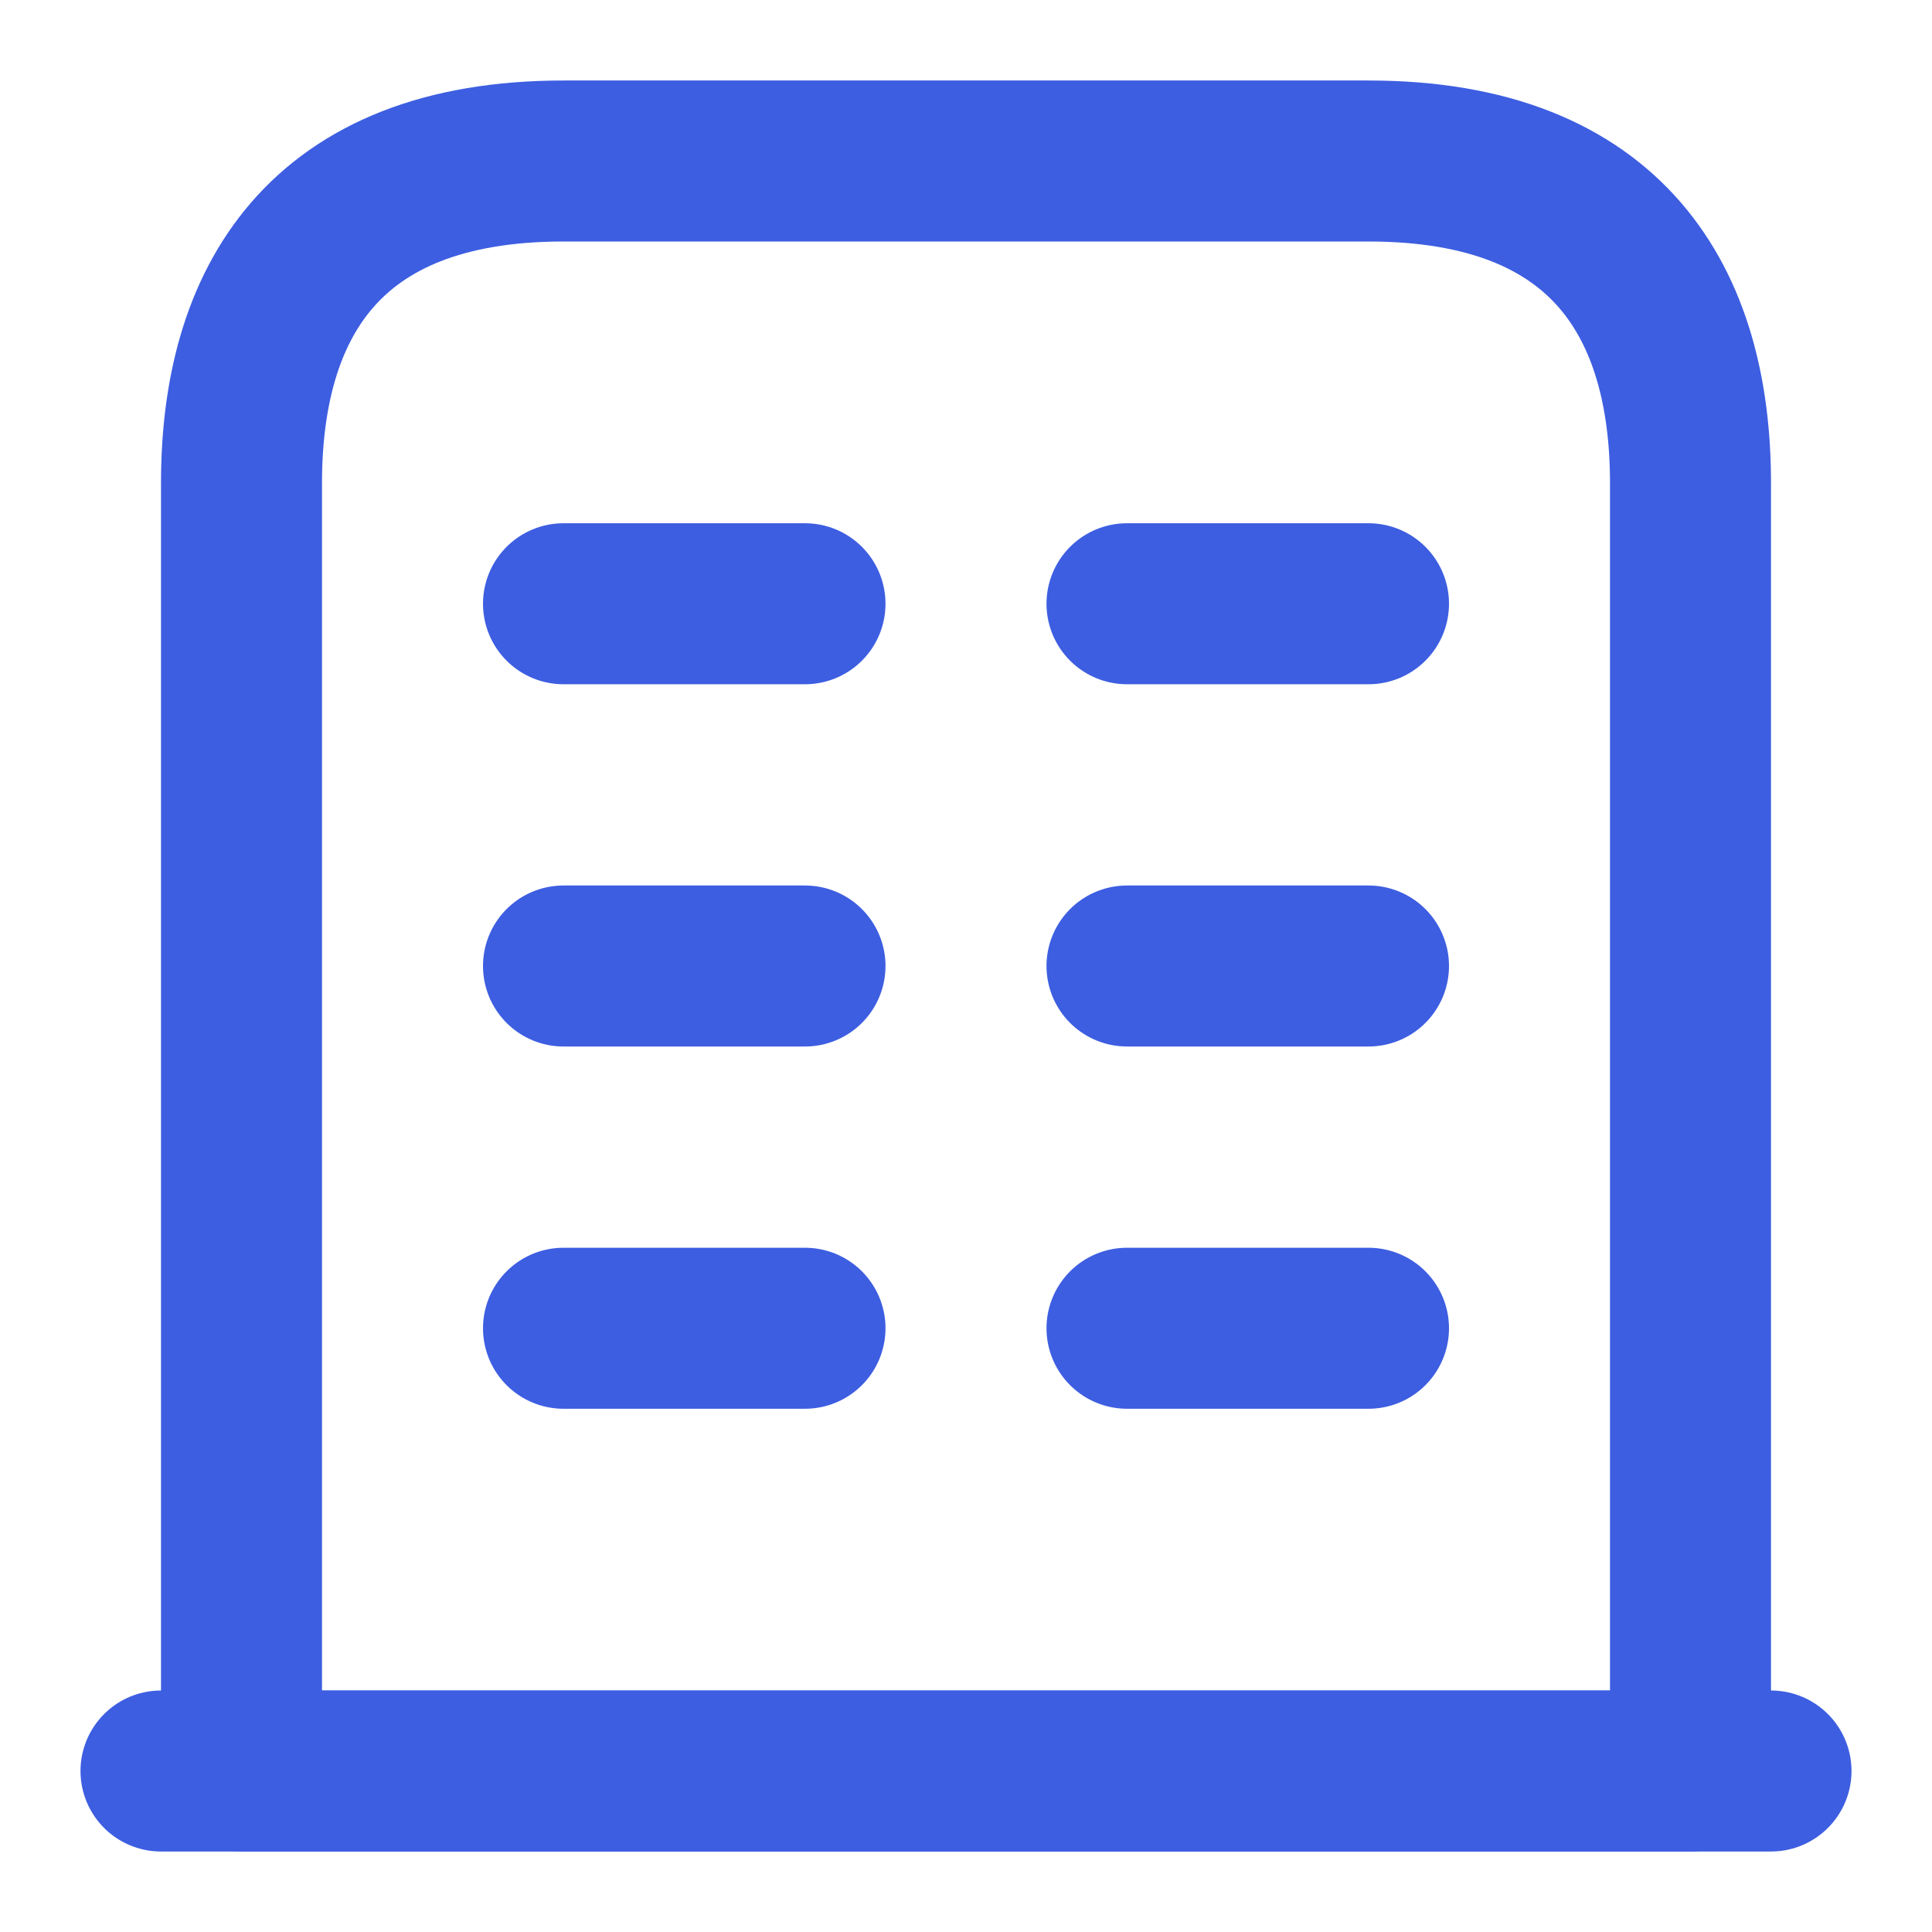
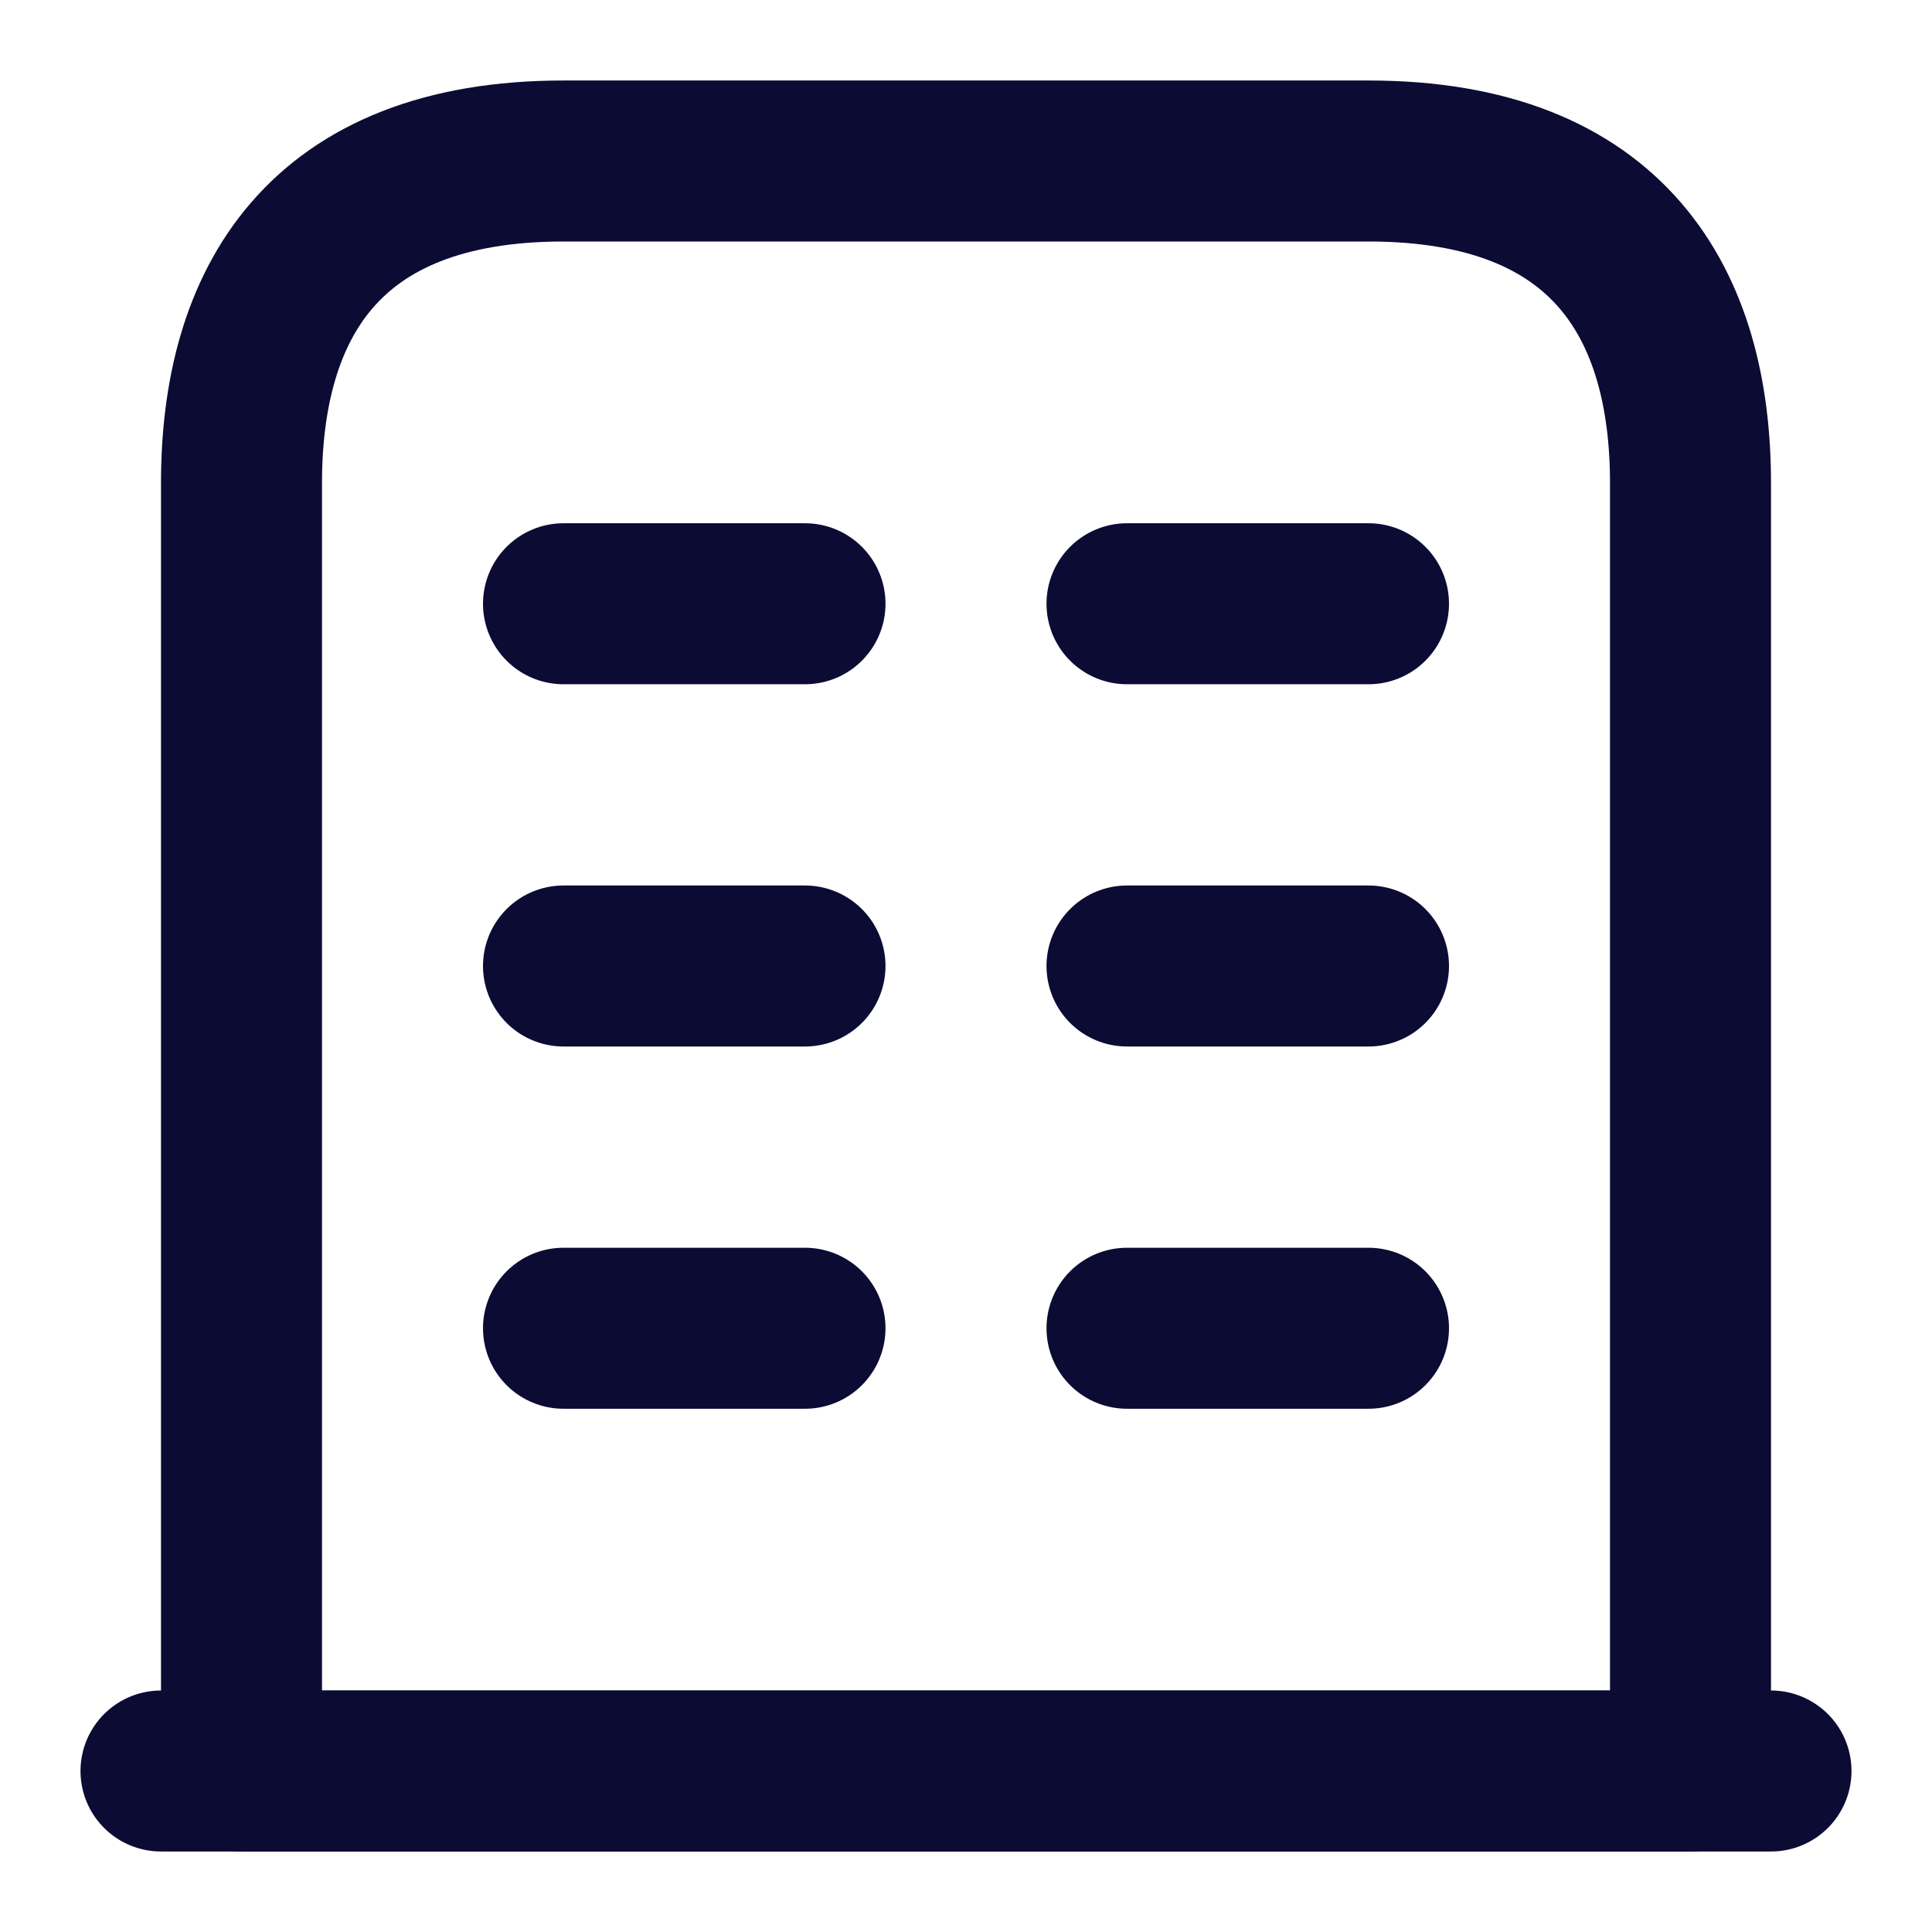
<svg xmlns="http://www.w3.org/2000/svg" width="18" height="18" viewBox="0 0 18 18" fill="none">
-   <path d="M1.5 16.5H16.5" stroke="#3D5EE1" stroke-width="1.5" stroke-miterlimit="10" stroke-linecap="round" stroke-linejoin="round" />
-   <path d="M12.75 1.5H5.25C3 1.5 2.25 2.842 2.25 4.5V16.5H15.75V4.5C15.75 2.842 15 1.5 12.75 1.5Z" stroke="#3D5EE1" stroke-width="1.5" stroke-miterlimit="10" stroke-linecap="round" stroke-linejoin="round" />
-   <path d="M5.25 12.375H7.5" stroke="#3D5EE1" stroke-width="1.5" stroke-miterlimit="10" stroke-linecap="round" stroke-linejoin="round" />
-   <path d="M10.5 12.375H12.75" stroke="#3D5EE1" stroke-width="1.5" stroke-miterlimit="10" stroke-linecap="round" stroke-linejoin="round" />
-   <path d="M5.25 9H7.5" stroke="#3D5EE1" stroke-width="1.5" stroke-miterlimit="10" stroke-linecap="round" stroke-linejoin="round" />
-   <path d="M10.5 9H12.75" stroke="#3D5EE1" stroke-width="1.5" stroke-miterlimit="10" stroke-linecap="round" stroke-linejoin="round" />
-   <path d="M5.25 5.625H7.5" stroke="#3D5EE1" stroke-width="1.5" stroke-miterlimit="10" stroke-linecap="round" stroke-linejoin="round" />
-   <path d="M10.5 5.625H12.75" stroke="#3D5EE1" stroke-width="1.5" stroke-miterlimit="10" stroke-linecap="round" stroke-linejoin="round" />
+   <path d="M1.5 16.5H16.5" stroke="#0c0b34" stroke-width="1.5" stroke-miterlimit="10" stroke-linecap="round" stroke-linejoin="round" />
+   <path d="M12.75 1.5H5.25C3 1.5 2.25 2.842 2.25 4.5V16.5H15.75V4.5C15.75 2.842 15 1.5 12.75 1.5Z" stroke="#0c0b34" stroke-width="1.5" stroke-miterlimit="10" stroke-linecap="round" stroke-linejoin="round" />
+   <path d="M5.25 12.375H7.5" stroke="#0c0b34" stroke-width="1.5" stroke-miterlimit="10" stroke-linecap="round" stroke-linejoin="round" />
+   <path d="M10.5 12.375H12.75" stroke="#0c0b34" stroke-width="1.5" stroke-miterlimit="10" stroke-linecap="round" stroke-linejoin="round" />
+   <path d="M5.25 9H7.5" stroke="#0c0b34" stroke-width="1.5" stroke-miterlimit="10" stroke-linecap="round" stroke-linejoin="round" />
+   <path d="M10.5 9H12.75" stroke="#0c0b34" stroke-width="1.5" stroke-miterlimit="10" stroke-linecap="round" stroke-linejoin="round" />
+   <path d="M5.25 5.625H7.5" stroke="#0c0b34" stroke-width="1.5" stroke-miterlimit="10" stroke-linecap="round" stroke-linejoin="round" />
+   <path d="M10.5 5.625H12.75" stroke="#0c0b34" stroke-width="1.5" stroke-miterlimit="10" stroke-linecap="round" stroke-linejoin="round" />
</svg>
